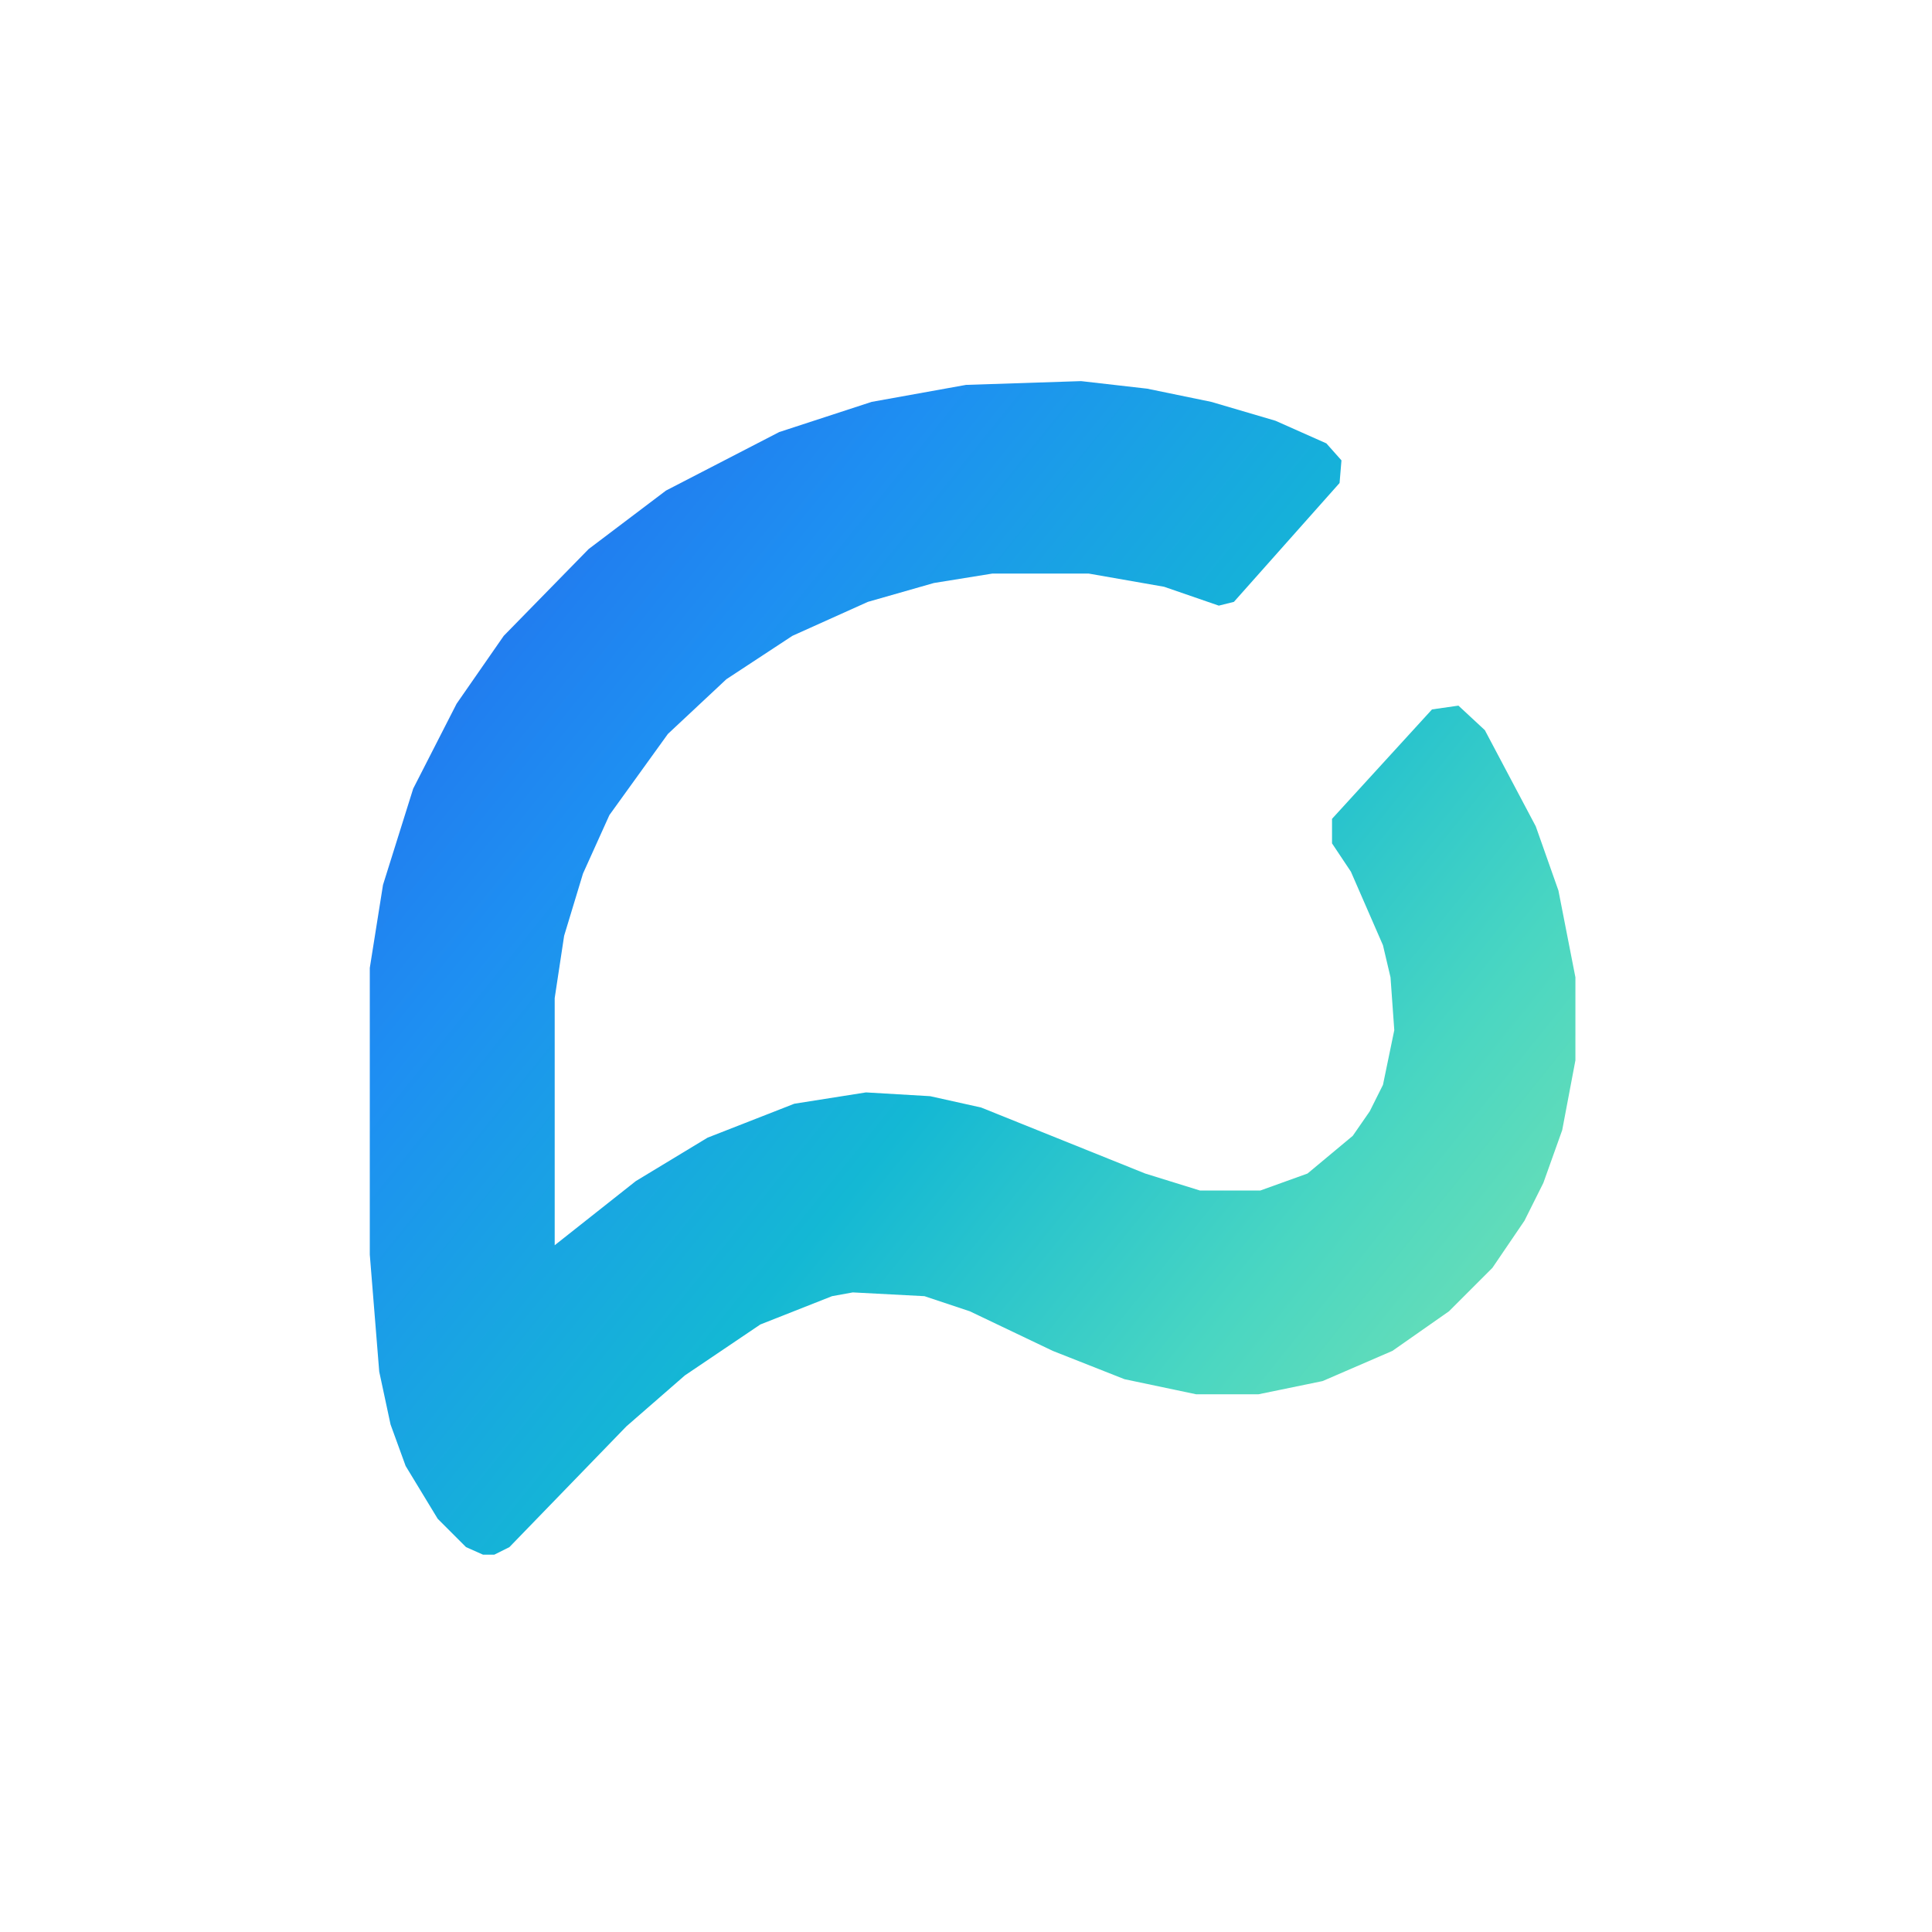
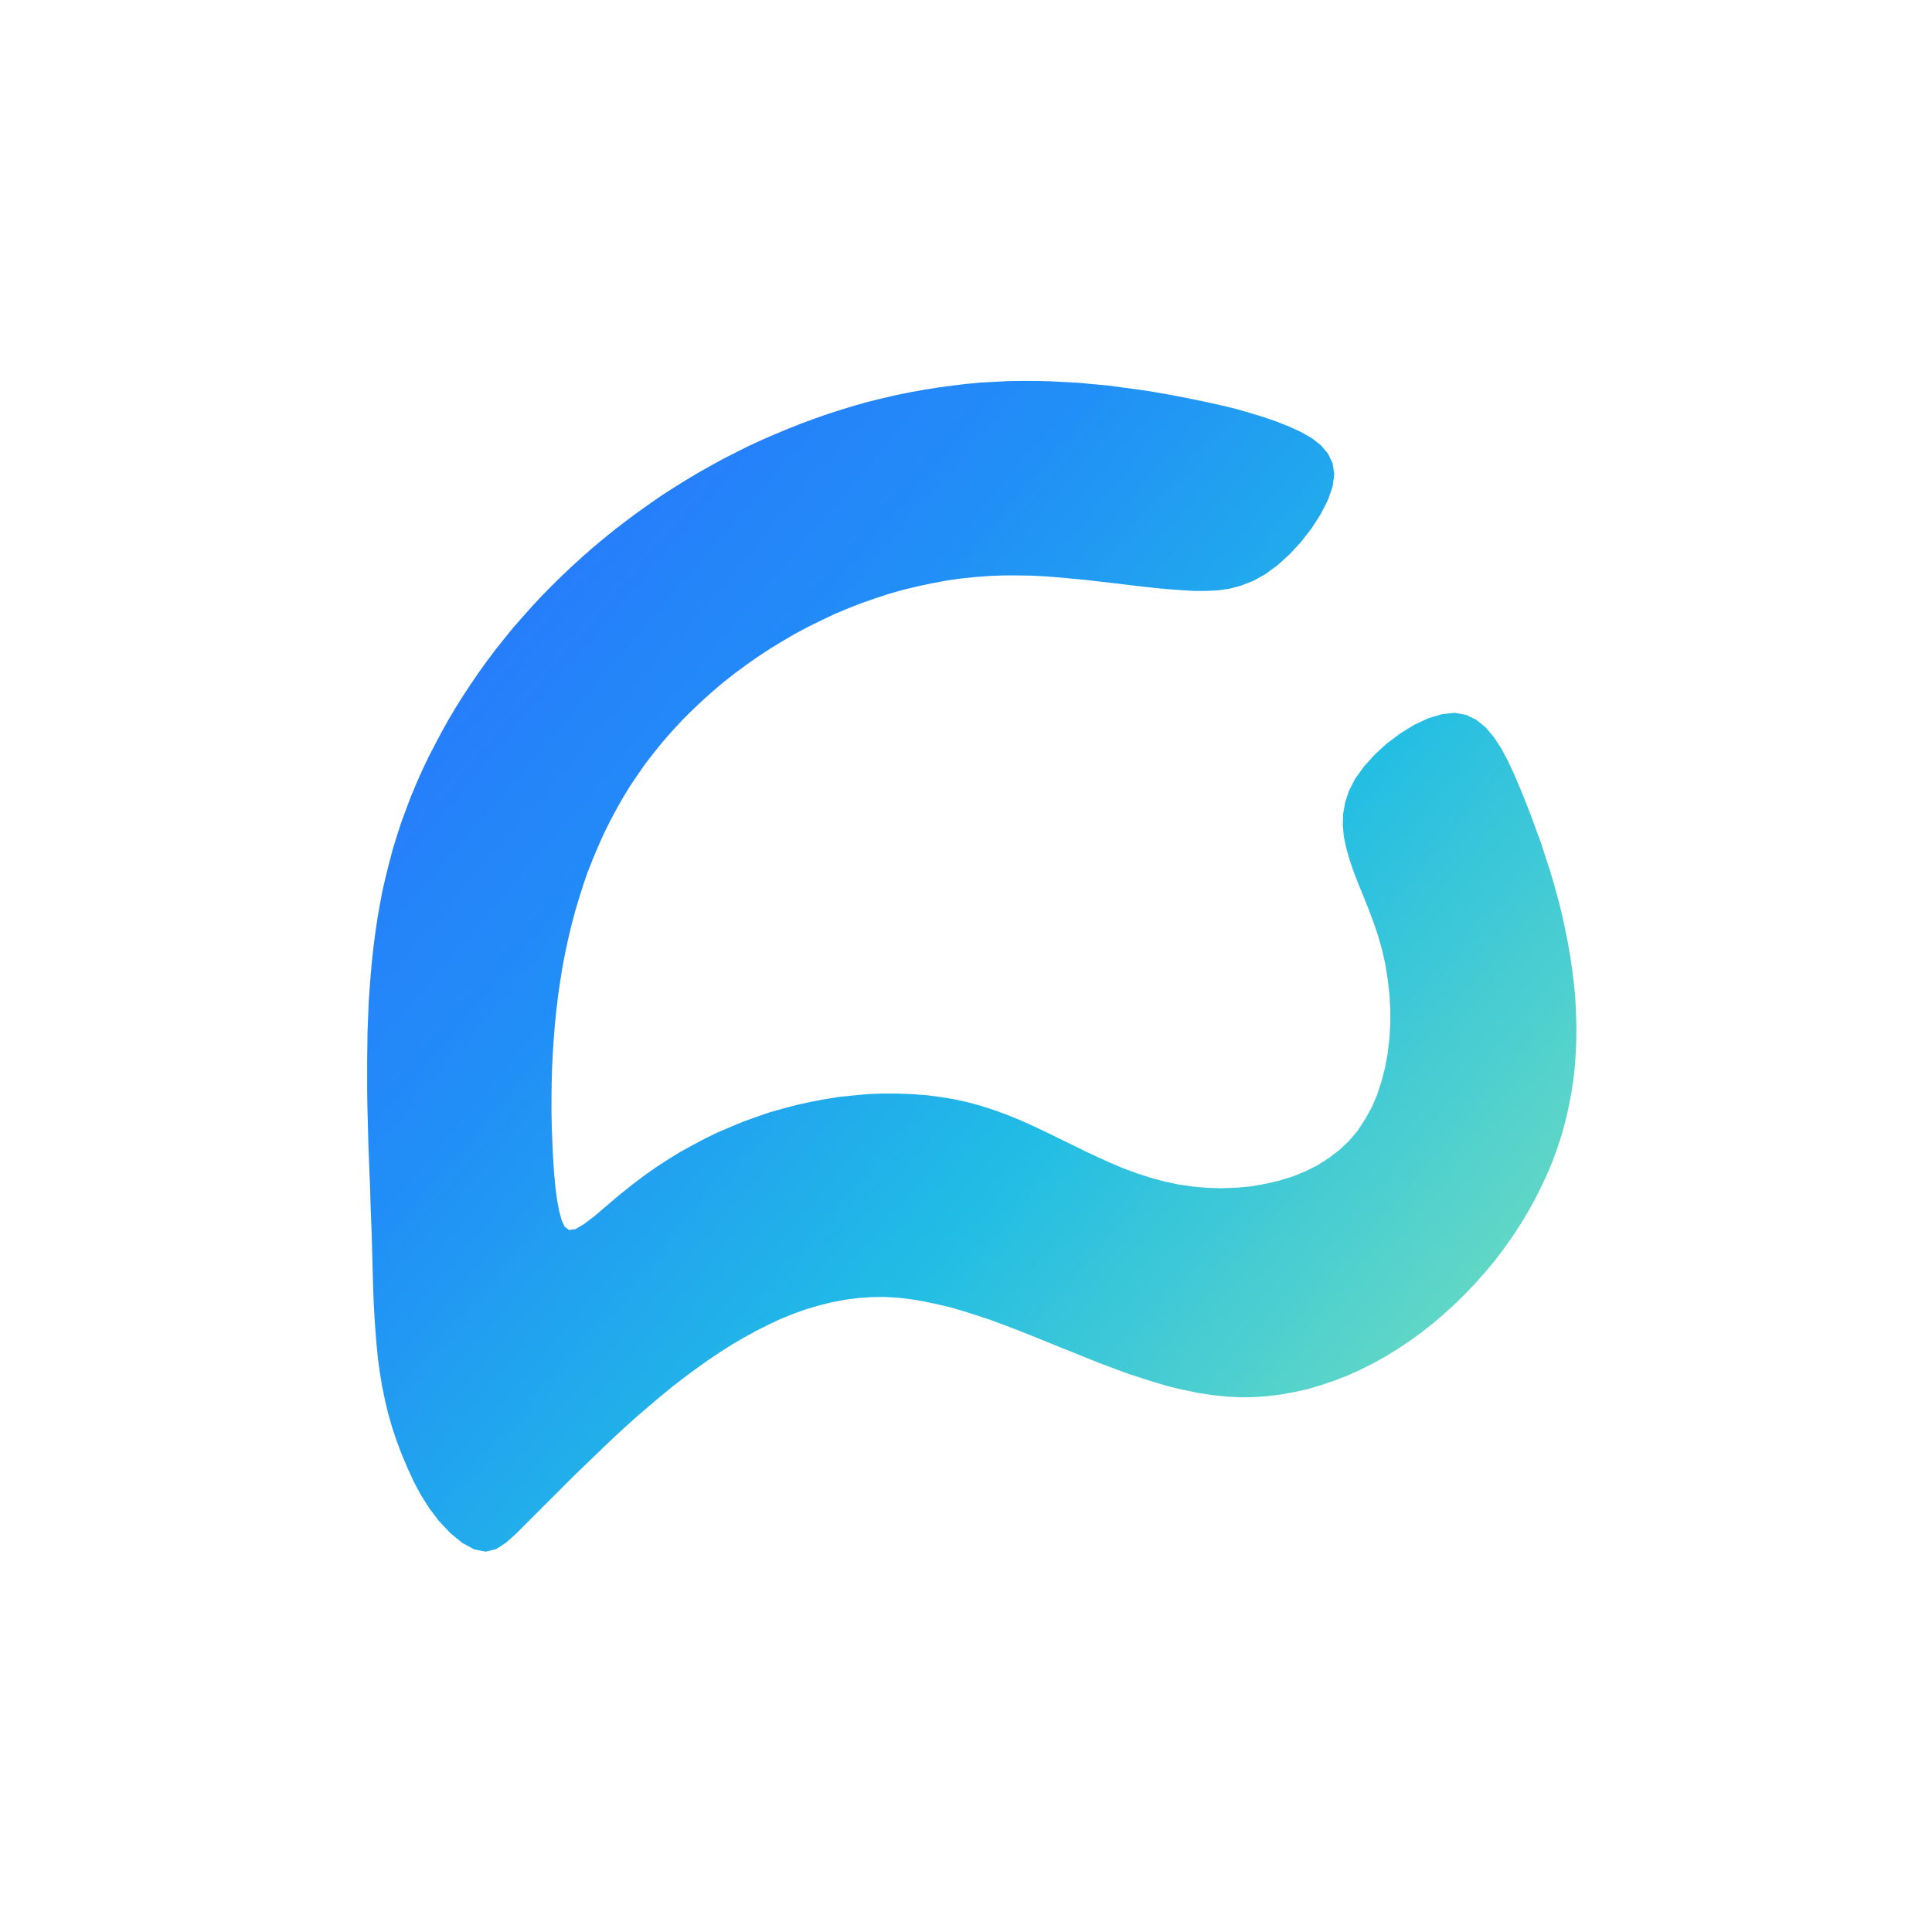
<svg xmlns="http://www.w3.org/2000/svg" viewBox="0 0 1024 1024" role="img" aria-labelledby="title desc">
  <defs>
-     <linearGradient id="g" x1="180" y1="220" x2="845" y2="755" gradientUnits="userSpaceOnUse">
-       <stop offset="0" stop-color="#2563EB" />
-       <stop offset="0.28" stop-color="#1E8FF2" />
-       <stop offset="0.55" stop-color="#14B8D4" />
-       <stop offset="0.78" stop-color="#49D6C2" />
-       <stop offset="1" stop-color="#7BE3B1" />
+     <linearGradient id="g" x1="180" y1="190" x2="850" y2="760" gradientUnits="userSpaceOnUse">
+       <stop offset="0" stop-color="#2D6BFF" />
+       <stop offset="0.35" stop-color="#218EF7" />
+       <stop offset="0.62" stop-color="#21BCE5" />
+       <stop offset="1" stop-color="#7CE3B8" />
    </linearGradient>
  </defs>
-   <path d="M 703,235 L 676,223 L 642,213 L 608,206 L 573,202 L 512,204 L 462,213 L 413,229 L 353,260 L 312,291 L 267,337 L 242,373 L 219,418 L 203,469 L 196,513 L 196,665 L 201,727 L 207,755 L 215,777 L 232,805 L 247,820 L 256,824 L 262,824 L 270,820 L 332,756 L 363,729 L 403,702 L 441,687 L 452,685 L 490,687 L 514,695 L 558,716 L 596,731 L 634,739 L 667,739 L 701,732 L 738,716 L 768,695 L 791,672 L 808,647 L 818,627 L 828,599 L 835,562 L 835,518 L 826,472 L 814,438 L 787,387 L 773,374 L 759,376 L 706,434 L 706,447 L 716,462 L 733,501 L 737,518 L 739,546 L 733,575 L 726,589 L 717,602 L 693,622 L 668,631 L 636,631 L 607,622 L 520,587 L 493,581 L 459,579 L 421,585 L 375,603 L 337,626 L 294,660 L 294,529 L 299,496 L 309,463 L 323,432 L 354,389 L 385,360 L 420,337 L 460,319 L 495,309 L 526,304 L 577,304 L 617,311 L 646,321 L 654,319 L 710,256 L 711,244 Z" fill="url(#g)" />
+   <path d="M 526.9,202.4 519.4,202.8 512.0,203.5 504.6,204.4 497.1,205.4 489.8,206.6 482.4,207.9 475.0,209.4 467.7,211.1 460.4,212.9 453.2,214.9 446.0,217.1 438.8,219.4 431.7,221.9 424.6,224.5 417.6,227.3 410.6,230.2 403.7,233.2 396.8,236.4 390.0,239.8 383.3,243.2 376.6,246.9 370.0,250.6 363.5,254.5 357.1,258.5 350.7,262.6 344.5,266.9 338.3,271.3 332.2,275.8 326.2,280.4 320.3,285.2 314.5,290.0 308.8,295.0 303.2,300.1 297.7,305.3 292.3,310.6 287.0,316.0 281.9,321.5 276.9,327.1 271.9,332.8 267.2,338.6 262.5,344.5 258.0,350.5 253.6,356.6 249.4,362.8 245.3,369.0 241.3,375.4 237.5,381.8 233.9,388.3 230.4,394.9 227.0,401.5 223.8,408.2 220.8,415.0 217.9,421.9 215.3,428.8 212.7,435.8 210.4,442.9 208.2,450.0 206.3,457.2 204.5,464.4 202.8,471.7 201.4,479.1 200.1,486.5 199.0,493.9 198.0,501.4 197.2,508.9 196.5,516.4 195.9,524.0 195.4,531.6 195.1,539.2 194.8,546.8 194.7,554.5 194.6,562.2 194.6,569.8 194.6,577.5 194.7,585.2 194.9,592.9 195.1,600.5 195.3,608.2 195.6,615.8 195.9,623.5 196.2,631.1 196.4,638.6 196.7,646.2 197.0,653.7 197.2,661.2 197.4,668.7 197.6,676.1 197.8,683.5 198.1,690.8 198.5,698.2 199.0,705.5 199.6,712.8 200.3,720.1 201.3,727.3 202.5,734.6 204.0,741.9 205.7,749.1 207.8,756.4 210.2,763.6 212.9,770.8 216.0,778.1 219.3,785.3 223.1,792.4 227.5,799.4 232.6,806.1 238.5,812.4 244.9,817.7 251.3,821.2 257.4,822.4 262.9,821.1 268.0,817.8 273.0,813.4 277.9,808.5 282.9,803.5 288.1,798.3 293.3,793.1 298.6,787.8 304.0,782.4 309.5,777.1 315.1,771.7 320.7,766.3 326.4,760.9 332.2,755.6 338.1,750.3 344.1,745.2 350.1,740.1 356.2,735.1 362.4,730.3 368.6,725.7 374.9,721.2 381.3,716.9 387.7,712.8 394.2,709.0 400.7,705.4 407.3,702.1 413.9,699.0 420.6,696.3 427.3,693.9 434.1,691.9 441.0,690.2 447.8,688.9 454.7,688.0 461.7,687.5 468.7,687.4 475.7,687.8 482.7,688.6 489.8,689.8 496.9,691.3 504.1,693.0 511.2,695.1 518.4,697.4 525.6,699.8 532.8,702.5 540.1,705.3 547.4,708.2 554.6,711.1 561.9,714.1 569.2,717.0 576.6,720.0 583.9,722.9 591.2,725.6 598.5,728.3 605.9,730.7 613.2,733.0 620.5,735.1 627.9,736.8 635.2,738.3 642.5,739.4 649.9,740.2 657.2,740.6 664.5,740.5 671.7,740.0 679.0,739.1 686.2,737.8 693.3,736.2 700.4,734.1 707.4,731.7 714.4,729.0 721.2,725.9 728.0,722.5 734.6,718.8 741.1,714.8 747.5,710.5 753.7,706.0 759.8,701.2 765.7,696.1 771.4,690.9 777.0,685.4 782.4,679.7 787.5,673.9 792.5,667.9 797.2,661.7 801.7,655.3 805.9,648.9 809.9,642.3 813.6,635.6 817.0,628.8 820.2,621.9 823.1,615.0 825.6,608.0 827.9,600.9 829.8,593.9 831.4,586.7 832.8,579.6 833.9,572.4 834.7,565.2 835.2,557.9 835.5,550.6 835.5,543.3 835.3,536.0 834.9,528.7 834.2,521.3 833.3,513.9 832.2,506.5 830.9,499.1 829.4,491.7 827.8,484.3 825.9,476.8 823.9,469.4 821.7,462.0 819.3,454.6 816.9,447.2 814.2,439.8 811.5,432.4 808.6,425.0 805.6,417.6 802.5,410.3 799.2,403.2 795.6,396.5 791.7,390.6 787.4,385.5 782.5,381.5 777.1,378.9 771.0,377.8 764.3,378.5 757.0,380.7 749.5,384.2 742.1,388.8 735.0,394.1 728.5,400.1 722.9,406.3 718.3,412.7 715.1,418.9 713.0,425.1 711.9,431.3 711.7,437.4 712.3,443.6 713.6,449.8 715.4,456.0 717.6,462.4 720.1,468.8 722.8,475.4 725.5,482.2 728.1,489.1 730.5,496.3 732.6,503.7 734.3,511.3 735.5,519.0 736.4,526.9 736.9,534.8 736.9,542.7 736.4,550.6 735.5,558.3 734.1,565.9 732.2,573.2 729.9,580.3 727.0,587.0 723.5,593.3 719.6,599.3 715.0,604.7 709.9,609.5 704.3,613.8 698.3,617.6 691.8,620.9 685.0,623.6 677.9,625.8 670.6,627.5 663.0,628.8 655.4,629.5 647.6,629.8 639.9,629.6 632.2,628.9 624.6,627.8 617.1,626.2 609.8,624.2 602.6,621.9 595.6,619.3 588.7,616.4 581.8,613.3 575.0,610.1 568.3,606.8 561.5,603.5 554.8,600.2 548.0,597.0 541.2,593.9 534.3,591.1 527.3,588.5 520.2,586.2 512.9,584.2 505.6,582.6 498.1,581.4 490.5,580.4 482.9,579.9 475.3,579.6 467.6,579.6 460.0,579.9 452.3,580.6 444.7,581.4 437.2,582.6 429.7,584.0 422.4,585.6 415.2,587.5 408.1,589.5 401.1,591.9 394.2,594.4 387.4,597.2 380.6,600.1 374.0,603.3 367.4,606.8 360.8,610.4 354.3,614.4 347.8,618.6 341.3,623.2 334.7,628.2 328.1,633.5 321.5,639.1 315.2,644.5 309.5,648.8 304.9,651.5 301.6,651.9 299.3,650.2 297.7,646.8 296.4,642.0 295.3,636.2 294.4,629.5 293.7,622.2 293.2,614.4 292.8,606.4 292.5,598.3 292.3,590.2 292.3,582.2 292.4,574.3 292.6,566.4 293.0,558.5 293.5,550.7 294.1,543.0 294.9,535.3 295.8,527.7 296.9,520.1 298.1,512.7 299.5,505.3 301.1,497.9 302.8,490.7 304.7,483.5 306.8,476.4 309.0,469.4 311.4,462.4 314.1,455.6 316.9,448.9 319.9,442.2 323.1,435.7 326.5,429.3 330.1,422.9 333.9,416.7 338.0,410.6 342.2,404.6 346.7,398.8 351.4,393.0 356.3,387.4 361.4,381.9 366.7,376.6 372.2,371.4 377.9,366.3 383.7,361.4 389.7,356.7 395.8,352.2 402.1,347.8 408.5,343.6 415.1,339.6 421.8,335.7 428.6,332.1 435.5,328.7 442.5,325.4 449.6,322.4 456.8,319.6 464.0,317.1 471.3,314.7 478.7,312.6 486.2,310.8 493.7,309.2 501.2,307.8 508.7,306.7 516.3,305.9 523.9,305.3 531.5,305.0 539.1,305.0 546.7,305.1 554.3,305.5 561.8,306.1 569.3,306.8 576.7,307.5 584.1,308.4 591.3,309.2 598.5,310.1 605.6,310.9 612.6,311.7 619.4,312.3 626.2,312.8 632.7,313.2 639.2,313.2 645.5,312.9 651.8,312.0 658.1,310.3 664.4,307.8 670.7,304.3 677.1,299.6 683.5,293.8 689.6,287.2 695.2,280.0 700.0,272.5 703.8,265.1 706.3,257.9 707.2,251.3 706.3,245.5 703.9,240.5 700.2,236.1 695.4,232.3 689.6,229.0 683.3,226.1 676.5,223.4 669.5,221.0 662.3,218.8 655.0,216.7 647.5,214.9 639.9,213.2 632.3,211.6 624.7,210.1 617.1,208.7 609.5,207.4 602.0,206.3 594.4,205.3 586.9,204.3 579.3,203.6 571.8,202.9 564.3,202.5 556.8,202.1 549.3,201.9 541.8,201.9 534.4,202.0 Z" fill="url(#g)" />
</svg>
